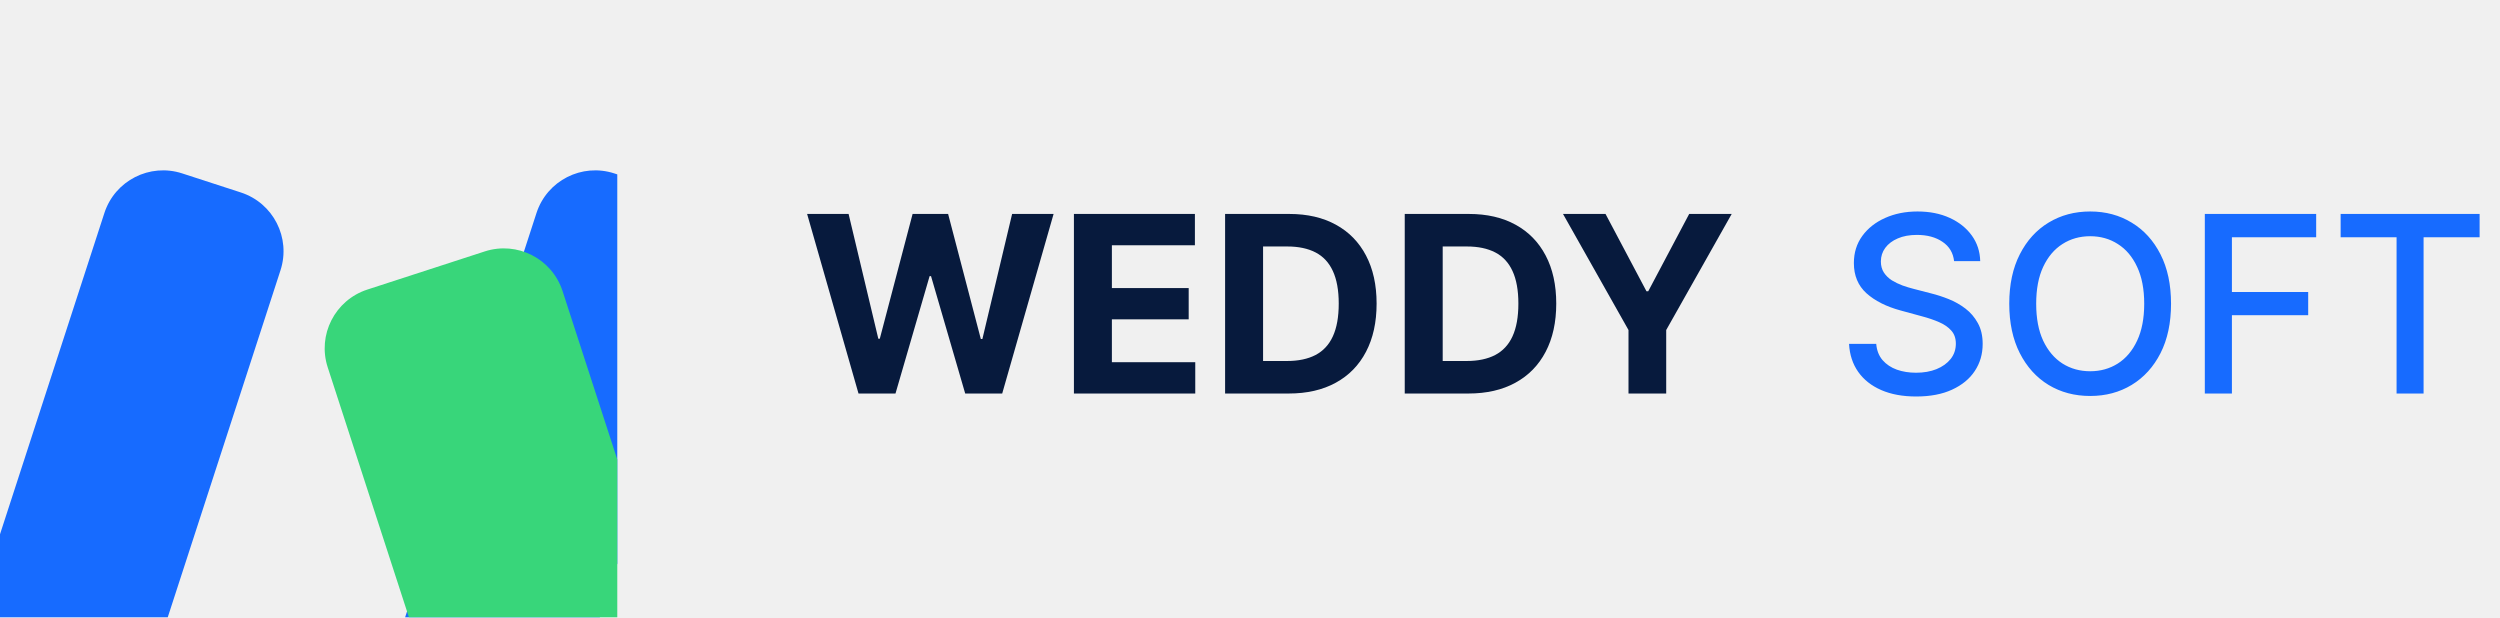
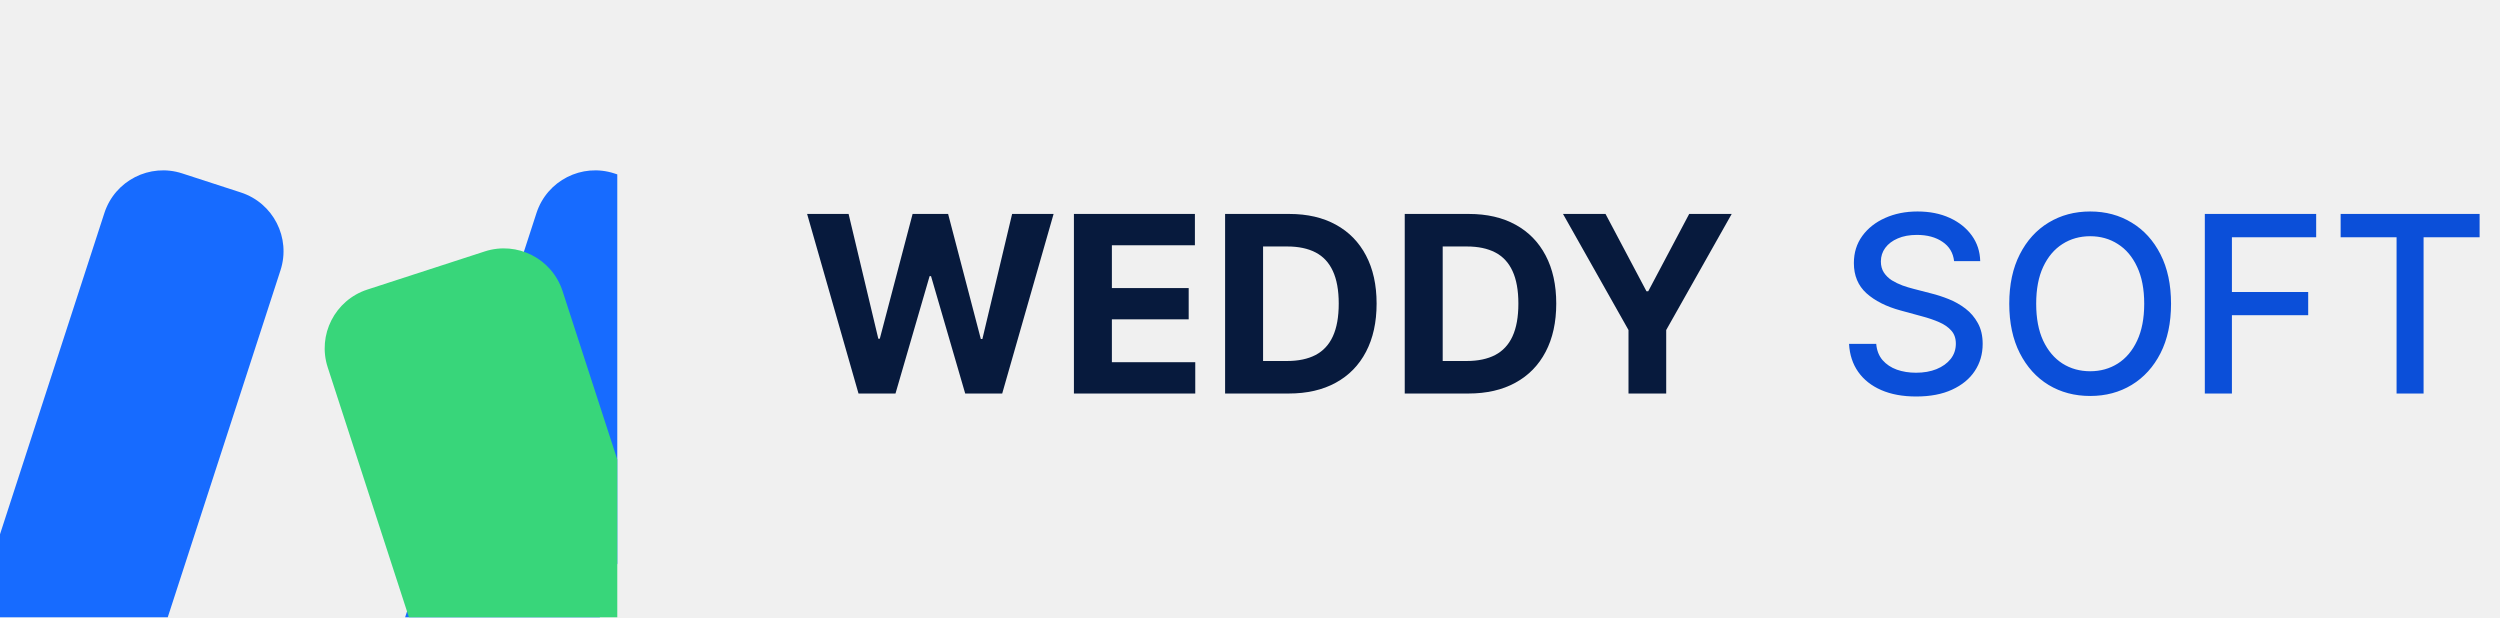
<svg xmlns="http://www.w3.org/2000/svg" width="162" height="40" viewBox="0 0 162 40" fill="none" role="img" aria-label="WeddySoft">
  <g clip-path="url(#ws-clip)">
    <rect x="8" y="10" width="12" height="36" rx="4" transform="rotate(18 8 10)" fill="#176BFF" />
    <rect x="36" y="10" width="12" height="36" rx="4" transform="rotate(18 36 10)" fill="#176BFF" />
    <rect x="20" y="20" width="16" height="26" rx="4" transform="rotate(-18 20 20)" fill="#38D67A" />
  </g>
  <path d="M55.631 25.5L52.301 13.864H54.989L56.915 21.949H57.011L59.136 13.864H61.438L63.557 21.966H63.659L65.585 13.864H68.273L64.943 25.5H62.545L60.33 17.892H60.239L58.028 25.5H55.631ZM69.59 25.5V13.864H77.43V15.892H72.05V18.665H77.027V20.693H72.05V23.472H77.453V25.5H69.59ZM83.511 25.5H79.386V13.864H83.546C84.716 13.864 85.724 14.097 86.568 14.562C87.413 15.025 88.062 15.689 88.517 16.557C88.975 17.424 89.204 18.462 89.204 19.671C89.204 20.883 88.975 21.924 88.517 22.796C88.062 23.667 87.409 24.335 86.557 24.801C85.708 25.267 84.693 25.5 83.511 25.5ZM81.847 23.392H83.409C84.136 23.392 84.748 23.263 85.244 23.006C85.744 22.744 86.119 22.341 86.369 21.796C86.623 21.246 86.75 20.538 86.75 19.671C86.75 18.811 86.623 18.108 86.369 17.562C86.119 17.017 85.746 16.616 85.25 16.358C84.754 16.1 84.142 15.972 83.415 15.972H81.847V23.392ZM95.152 25.5H91.027V13.864H95.186C96.356 13.864 97.364 14.097 98.209 14.562C99.053 15.025 99.703 15.689 100.158 16.557C100.616 17.424 100.845 18.462 100.845 19.671C100.845 20.883 100.616 21.924 100.158 22.796C99.703 23.667 99.05 24.335 98.197 24.801C97.349 25.267 96.334 25.5 95.152 25.5ZM93.487 23.392H95.05C95.777 23.392 96.389 23.263 96.885 23.006C97.385 22.744 97.76 22.341 98.01 21.796C98.264 21.246 98.391 20.538 98.391 19.671C98.391 18.811 98.264 18.108 98.01 17.562C97.76 17.017 97.387 16.616 96.891 16.358C96.394 16.1 95.783 15.972 95.055 15.972H93.487V23.392ZM101.283 13.864H104.038L106.692 18.875H106.805L109.459 13.864H112.214L107.97 21.386V25.5H105.527V21.386L101.283 13.864Z" fill="#071A3D" />
-   <path d="M126.625 16.921C126.564 16.383 126.314 15.966 125.875 15.671C125.436 15.371 124.883 15.222 124.216 15.222C123.739 15.222 123.326 15.297 122.977 15.449C122.629 15.597 122.358 15.801 122.165 16.062C121.975 16.32 121.881 16.614 121.881 16.943C121.881 17.22 121.945 17.458 122.074 17.659C122.206 17.86 122.379 18.028 122.591 18.165C122.807 18.297 123.038 18.409 123.284 18.5C123.53 18.587 123.767 18.659 123.994 18.716L125.131 19.011C125.502 19.102 125.883 19.225 126.273 19.381C126.663 19.536 127.025 19.741 127.358 19.994C127.691 20.248 127.96 20.562 128.165 20.938C128.373 21.312 128.477 21.761 128.477 22.284C128.477 22.943 128.307 23.528 127.966 24.04C127.629 24.551 127.138 24.954 126.494 25.25C125.854 25.546 125.08 25.693 124.17 25.693C123.299 25.693 122.545 25.555 121.909 25.278C121.273 25.002 120.775 24.61 120.415 24.102C120.055 23.591 119.856 22.985 119.818 22.284H121.58C121.614 22.704 121.75 23.055 121.989 23.335C122.231 23.612 122.54 23.818 122.915 23.954C123.294 24.087 123.708 24.153 124.159 24.153C124.655 24.153 125.097 24.076 125.483 23.921C125.873 23.761 126.18 23.542 126.403 23.261C126.627 22.977 126.739 22.646 126.739 22.267C126.739 21.922 126.64 21.64 126.443 21.421C126.25 21.201 125.987 21.019 125.653 20.875C125.324 20.731 124.951 20.604 124.534 20.494L123.159 20.119C122.227 19.866 121.489 19.492 120.943 19C120.402 18.508 120.131 17.856 120.131 17.046C120.131 16.375 120.313 15.79 120.676 15.29C121.04 14.79 121.532 14.402 122.153 14.125C122.775 13.845 123.475 13.704 124.256 13.704C125.044 13.704 125.739 13.843 126.341 14.119C126.947 14.396 127.424 14.777 127.773 15.261C128.121 15.742 128.303 16.296 128.318 16.921H126.625ZM140.683 19.682C140.683 20.924 140.456 21.992 140.001 22.886C139.547 23.776 138.924 24.462 138.132 24.943C137.344 25.421 136.448 25.659 135.445 25.659C134.437 25.659 133.537 25.421 132.746 24.943C131.958 24.462 131.337 23.775 130.882 22.881C130.428 21.987 130.2 20.921 130.2 19.682C130.2 18.439 130.428 17.373 130.882 16.483C131.337 15.589 131.958 14.903 132.746 14.426C133.537 13.945 134.437 13.704 135.445 13.704C136.448 13.704 137.344 13.945 138.132 14.426C138.924 14.903 139.547 15.589 140.001 16.483C140.456 17.373 140.683 18.439 140.683 19.682ZM138.945 19.682C138.945 18.735 138.791 17.938 138.484 17.29C138.181 16.638 137.765 16.146 137.234 15.812C136.708 15.475 136.111 15.307 135.445 15.307C134.774 15.307 134.176 15.475 133.649 15.812C133.123 16.146 132.706 16.638 132.399 17.29C132.096 17.938 131.945 18.735 131.945 19.682C131.945 20.629 132.096 21.428 132.399 22.079C132.706 22.727 133.123 23.22 133.649 23.557C134.176 23.89 134.774 24.057 135.445 24.057C136.111 24.057 136.708 23.89 137.234 23.557C137.765 23.22 138.181 22.727 138.484 22.079C138.791 21.428 138.945 20.629 138.945 19.682ZM142.872 25.5V13.864H150.088V15.375H144.628V18.921H149.571V20.426H144.628V25.5H142.872ZM151.673 15.375V13.864H160.679V15.375H157.048V25.5H155.298V15.375H151.673Z" fill="#176BFF" />
+   <path d="M126.625 16.921C126.564 16.383 126.314 15.966 125.875 15.671C125.436 15.371 124.883 15.222 124.216 15.222C123.739 15.222 123.326 15.297 122.977 15.449C122.629 15.597 122.358 15.801 122.165 16.062C121.975 16.32 121.881 16.614 121.881 16.943C121.881 17.22 121.945 17.458 122.074 17.659C122.206 17.86 122.379 18.028 122.591 18.165C122.807 18.297 123.038 18.409 123.284 18.5C123.53 18.587 123.767 18.659 123.994 18.716L125.131 19.011C125.502 19.102 125.883 19.225 126.273 19.381C126.663 19.536 127.025 19.741 127.358 19.994C127.691 20.248 127.96 20.562 128.165 20.938C128.373 21.312 128.477 21.761 128.477 22.284C128.477 22.943 128.307 23.528 127.966 24.04C127.629 24.551 127.138 24.954 126.494 25.25C125.854 25.546 125.08 25.693 124.17 25.693C123.299 25.693 122.545 25.555 121.909 25.278C121.273 25.002 120.775 24.61 120.415 24.102C120.055 23.591 119.856 22.985 119.818 22.284H121.58C121.614 22.704 121.75 23.055 121.989 23.335C122.231 23.612 122.54 23.818 122.915 23.954C123.294 24.087 123.708 24.153 124.159 24.153C124.655 24.153 125.097 24.076 125.483 23.921C125.873 23.761 126.18 23.542 126.403 23.261C126.627 22.977 126.739 22.646 126.739 22.267C126.739 21.922 126.64 21.64 126.443 21.421C126.25 21.201 125.987 21.019 125.653 20.875C125.324 20.731 124.951 20.604 124.534 20.494L123.159 20.119C122.227 19.866 121.489 19.492 120.943 19C120.402 18.508 120.131 17.856 120.131 17.046C120.131 16.375 120.313 15.79 120.676 15.29C121.04 14.79 121.532 14.402 122.153 14.125C122.775 13.845 123.475 13.704 124.256 13.704C125.044 13.704 125.739 13.843 126.341 14.119C126.947 14.396 127.424 14.777 127.773 15.261C128.121 15.742 128.303 16.296 128.318 16.921H126.625ZM140.683 19.682C140.683 20.924 140.456 21.992 140.001 22.886C139.547 23.776 138.924 24.462 138.132 24.943C137.344 25.421 136.448 25.659 135.445 25.659C134.437 25.659 133.537 25.421 132.746 24.943C131.958 24.462 131.337 23.775 130.882 22.881C130.428 21.987 130.2 20.921 130.2 19.682C130.2 18.439 130.428 17.373 130.882 16.483C131.337 15.589 131.958 14.903 132.746 14.426C133.537 13.945 134.437 13.704 135.445 13.704C136.448 13.704 137.344 13.945 138.132 14.426C138.924 14.903 139.547 15.589 140.001 16.483C140.456 17.373 140.683 18.439 140.683 19.682ZM138.945 19.682C138.945 18.735 138.791 17.938 138.484 17.29C138.181 16.638 137.765 16.146 137.234 15.812C136.708 15.475 136.111 15.307 135.445 15.307C134.774 15.307 134.176 15.475 133.649 15.812C133.123 16.146 132.706 16.638 132.399 17.29C132.096 17.938 131.945 18.735 131.945 19.682C131.945 20.629 132.096 21.428 132.399 22.079C132.706 22.727 133.123 23.22 133.649 23.557C134.176 23.89 134.774 24.057 135.445 24.057C136.111 24.057 136.708 23.89 137.234 23.557C137.765 23.22 138.181 22.727 138.484 22.079C138.791 21.428 138.945 20.629 138.945 19.682ZM142.872 25.5V13.864H150.088V15.375H144.628V18.921H149.571V20.426H144.628V25.5H142.872ZM151.673 15.375V13.864H160.679V15.375H157.048V25.5H155.298V15.375H151.673Z" fill="#0B4FD9" />
  <defs>
    <clipPath id="ws-clip">
      <rect width="40" height="40" fill="white" />
    </clipPath>
  </defs>
</svg>
